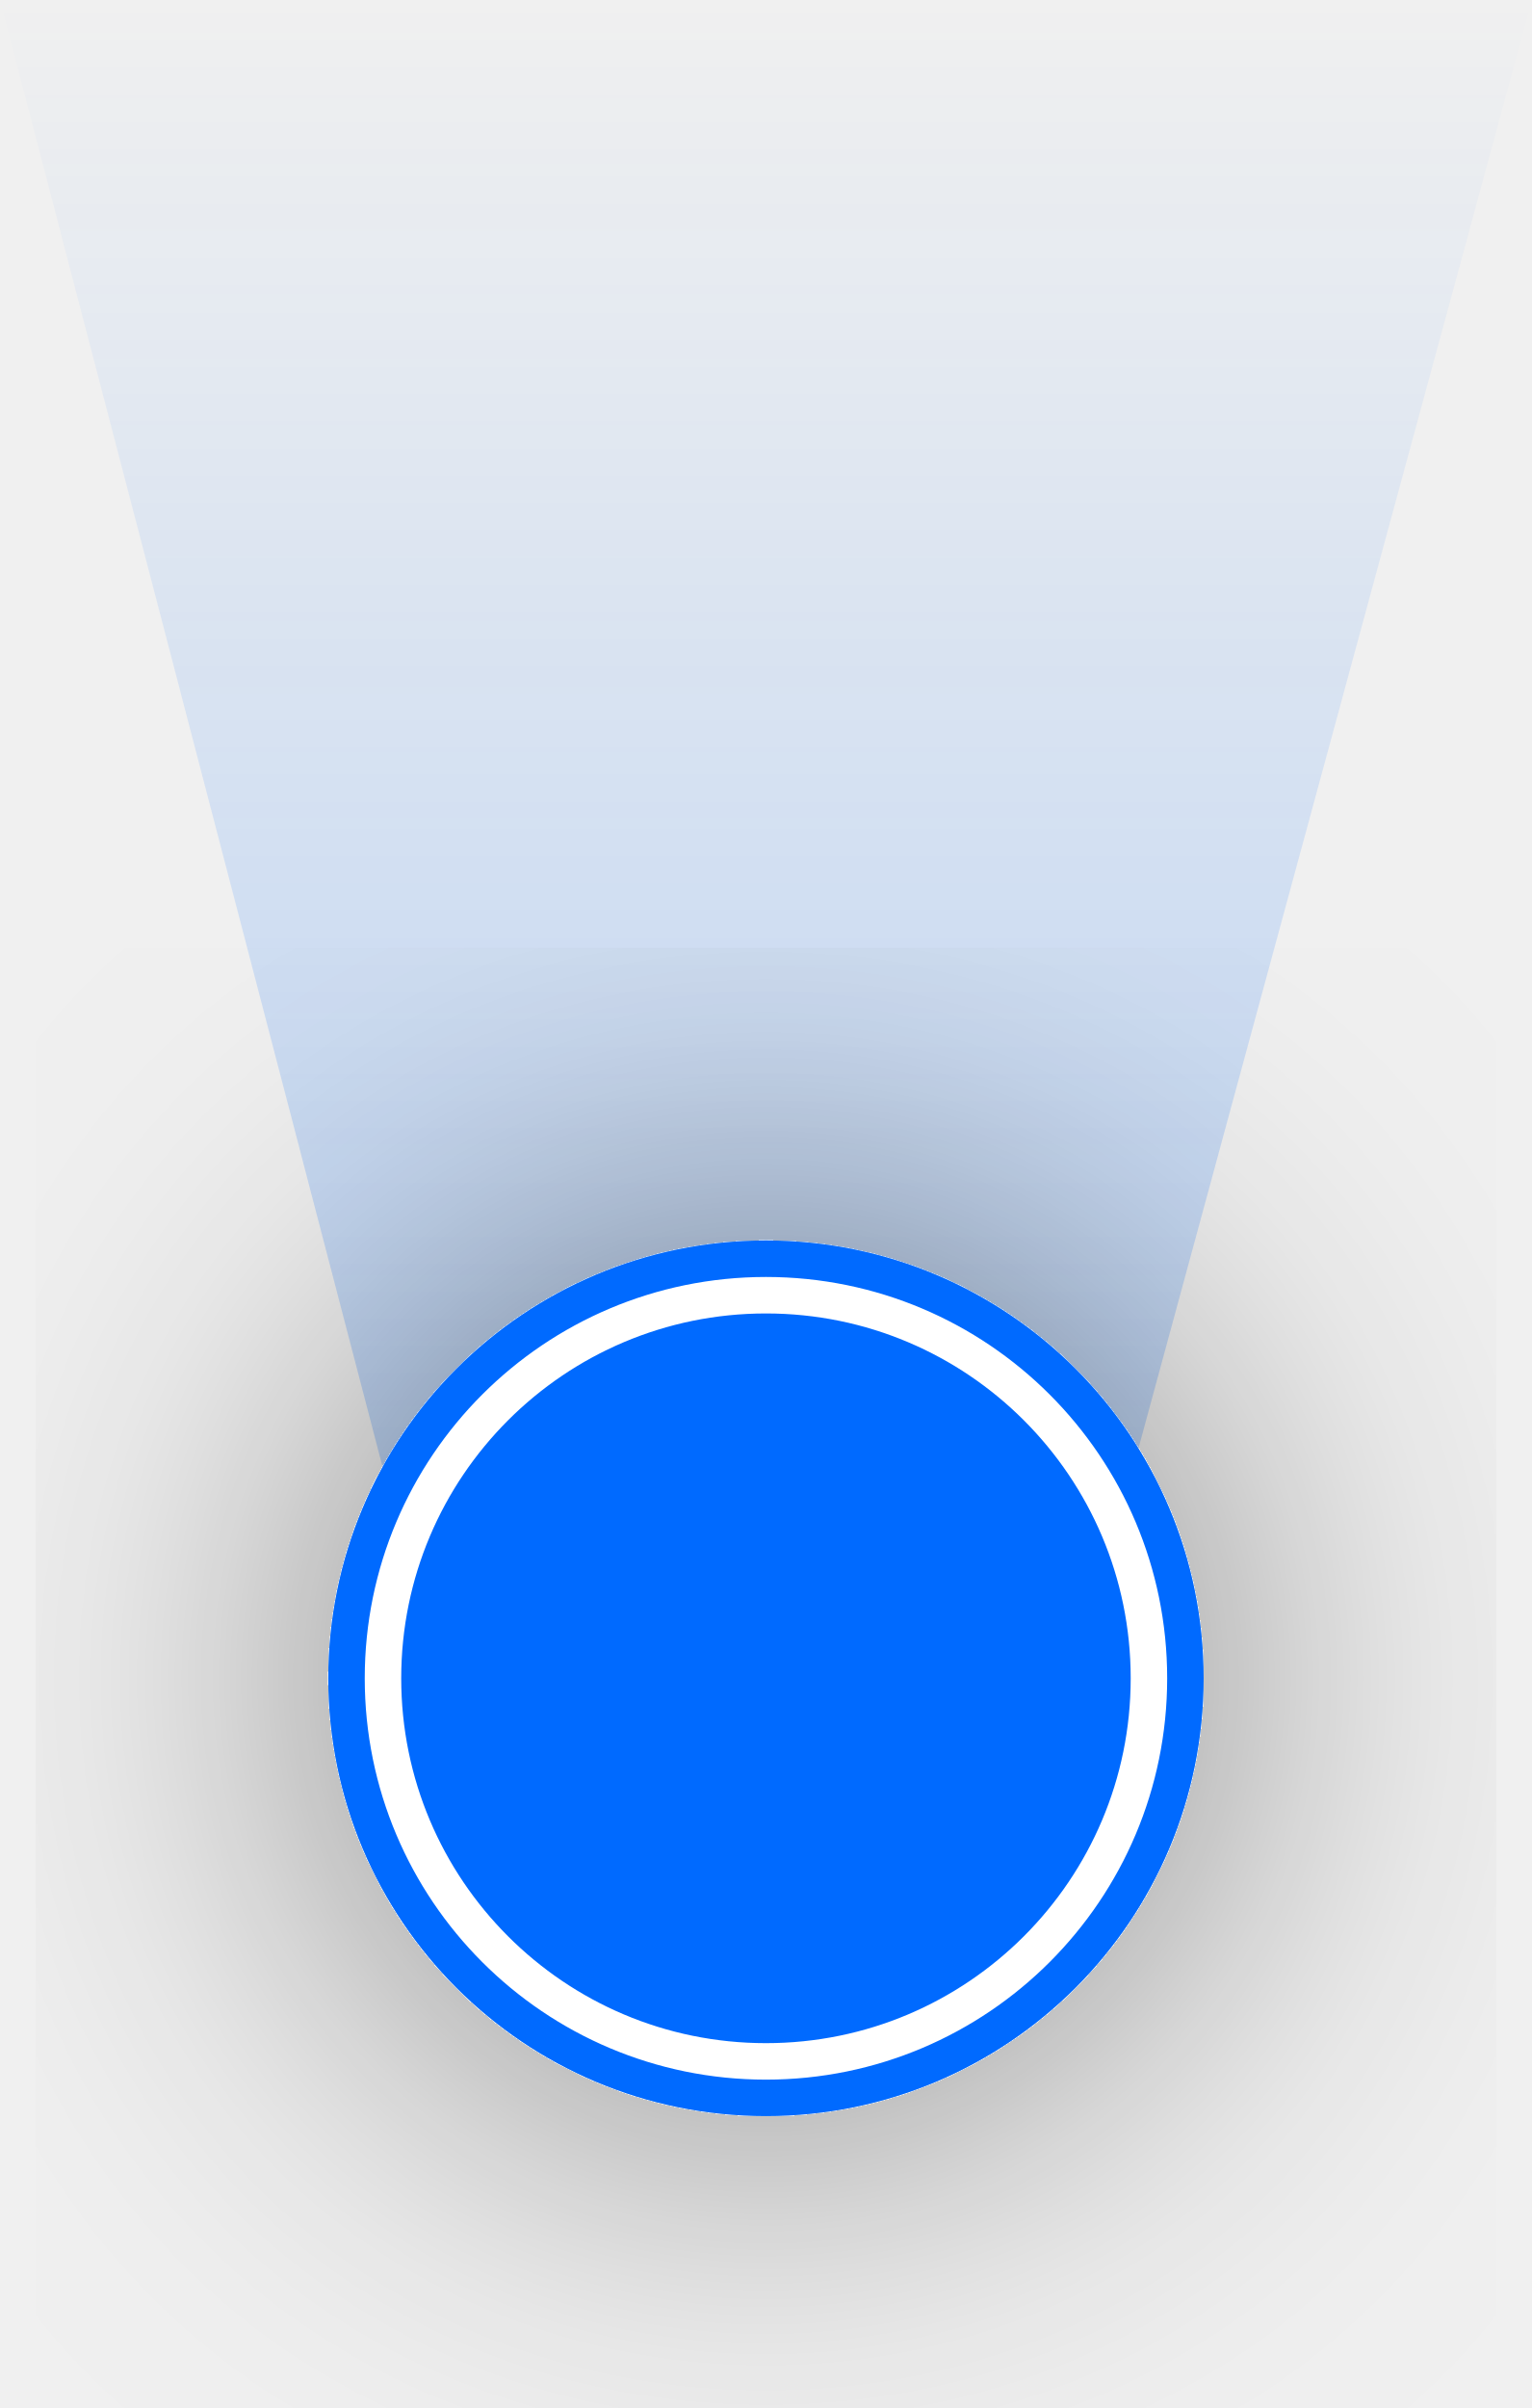
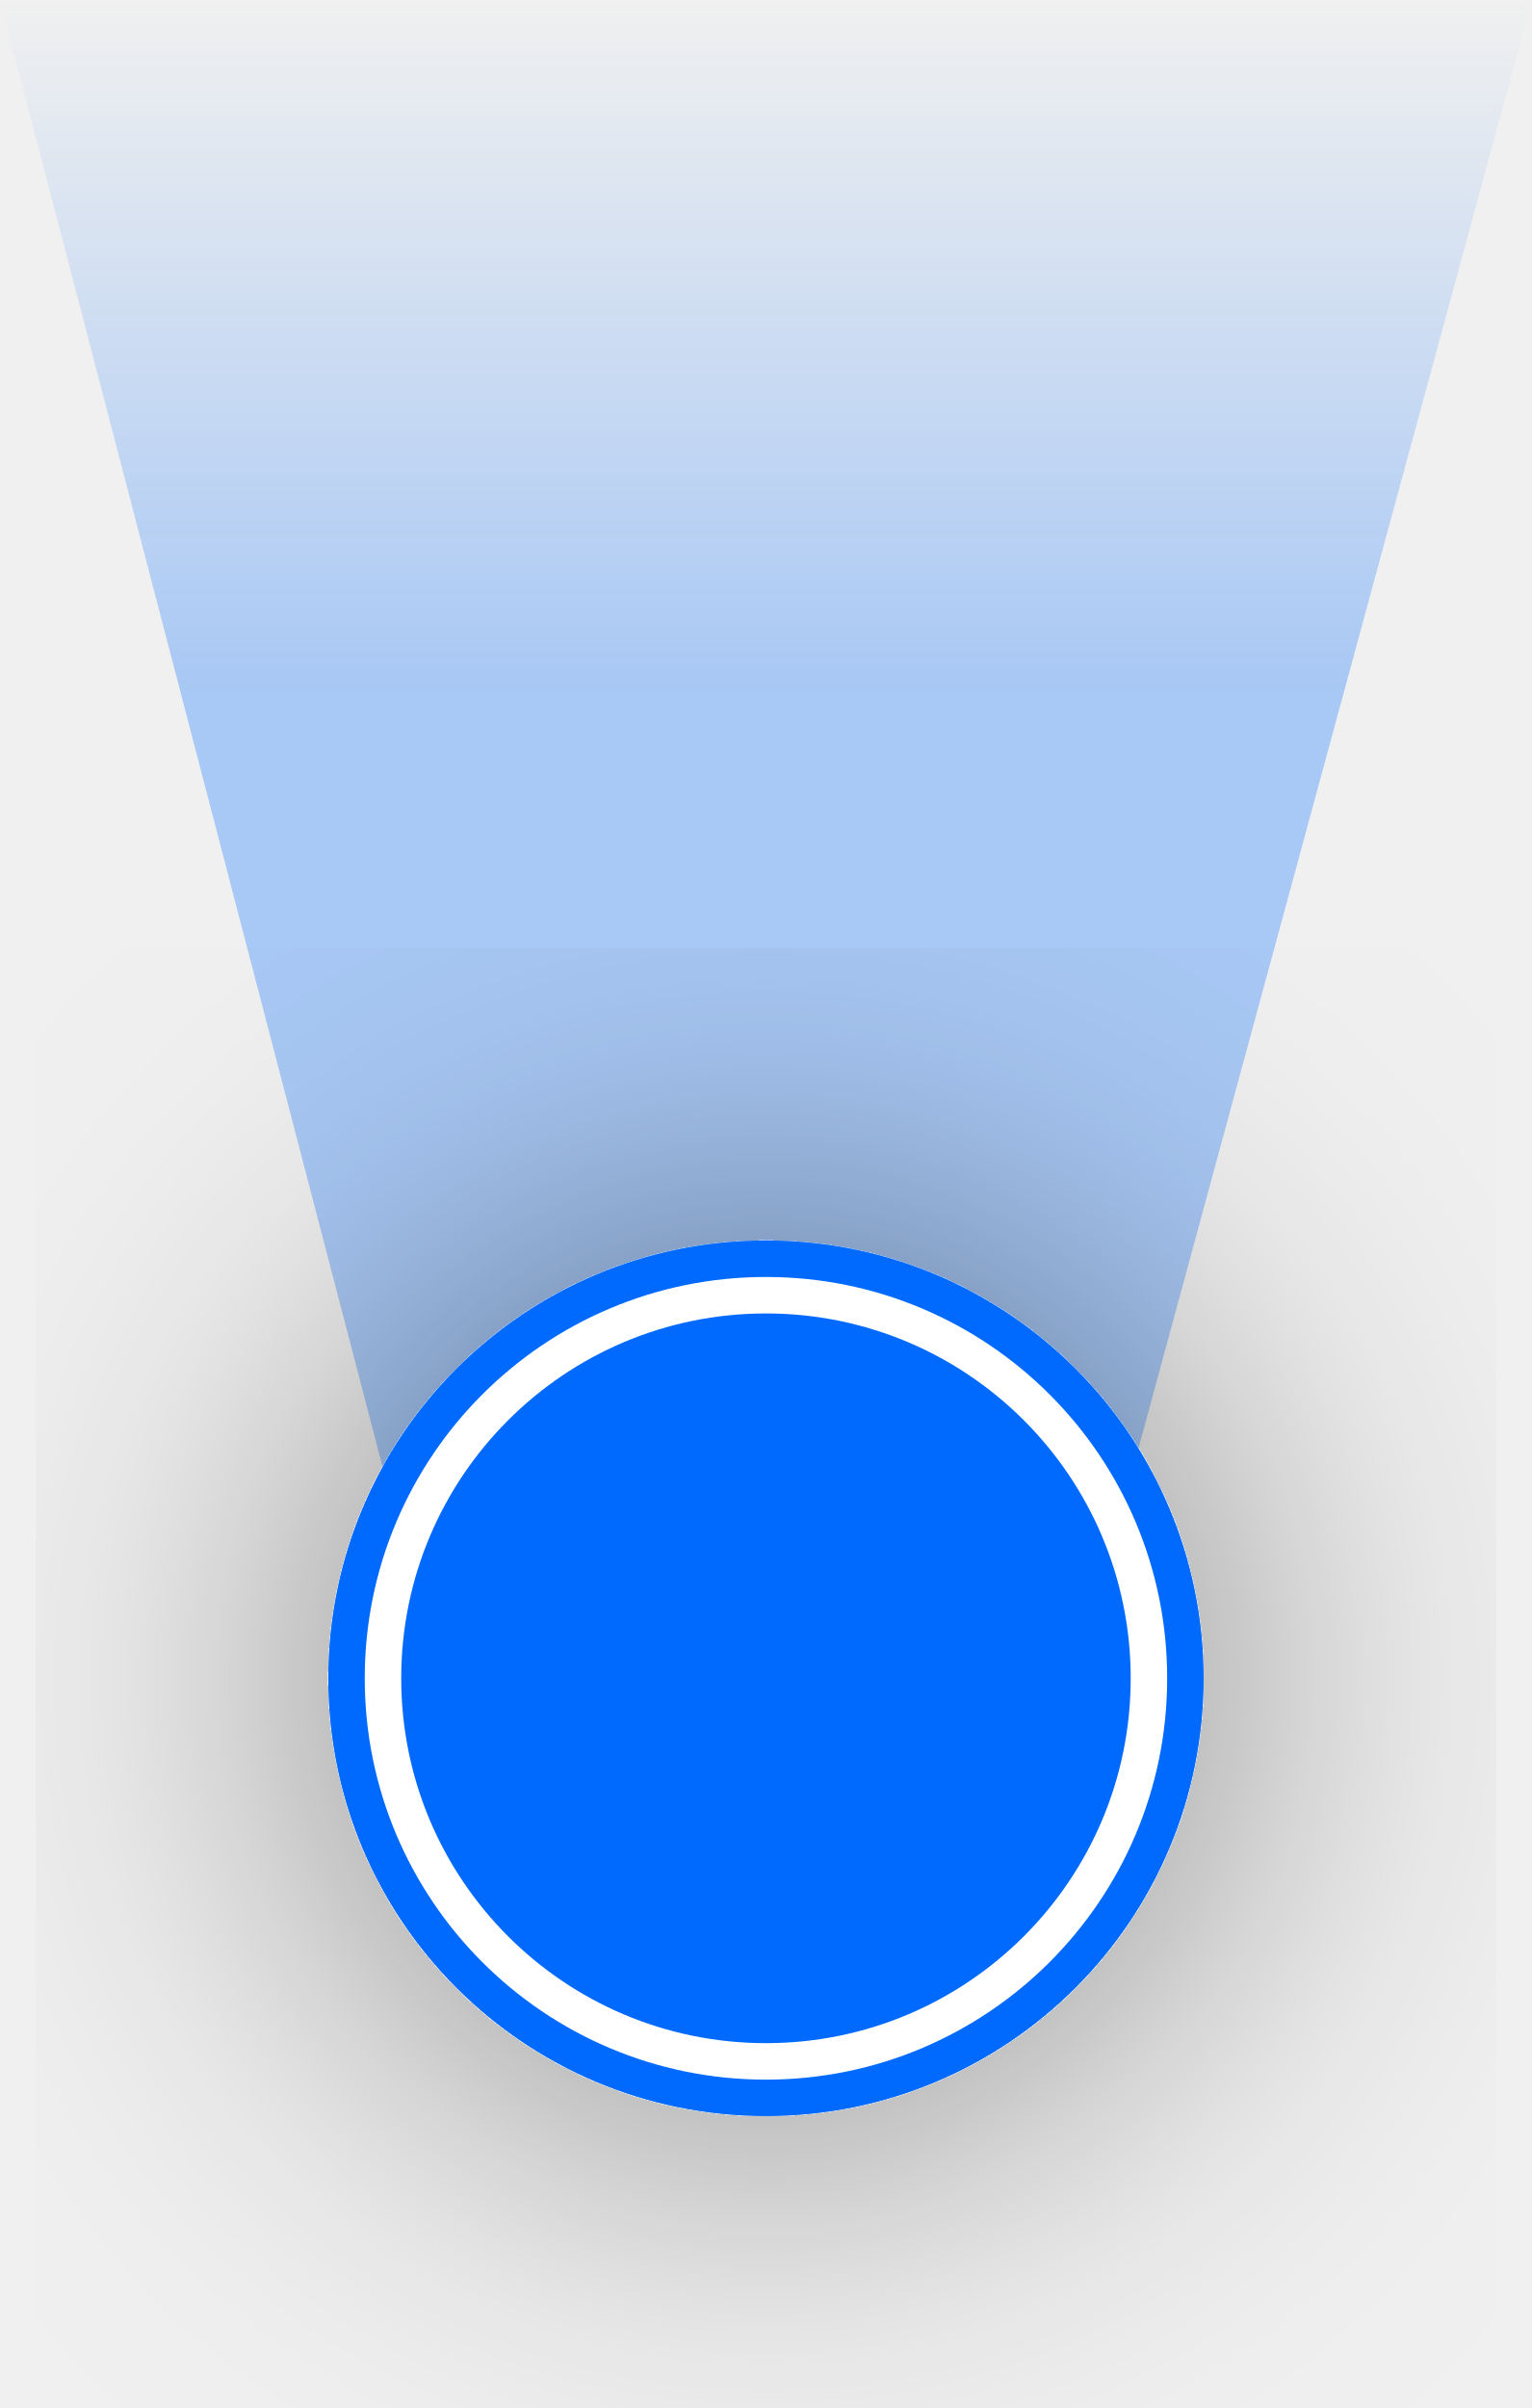
<svg xmlns="http://www.w3.org/2000/svg" width="42" height="66" viewBox="0 0 42 66" fill="none">
  <style>
        .pulse {
            animation: pulse 1.5s cubic-bezier(0.4, 0, 0.6, 1) infinite;
        }

        @keyframes pulse {
            from {
                stroke-width: 4;
            }

            to {
                stroke-width: 3;
            }
        }
    </style>
  <path d="M0 0H42L29.5 46H12L0 0Z" fill="url(#paint0_linear_1_41)" />
  <g filter="url(#filter0_d_1_41)">
    <circle cx="21" cy="46" r="12" fill="#006AFF" />
    <circle class="pulse" cx="21" cy="46" r="10.5" stroke="white" />
  </g>
  <defs>
    <filter id="filter0_d_1_41" x="1" y="26" width="40" height="40" filterUnits="userSpaceOnUse" color-interpolation-filters="sRGB">
      <feFlood flood-opacity="0" result="BackgroundImageFix" />
      <feColorMatrix in="SourceAlpha" type="matrix" values="0 0 0 0 0 0 0 0 0 0 0 0 0 0 0 0 0 0 127 0" result="hardAlpha" />
      <feMorphology radius="4" operator="erode" in="SourceAlpha" result="effect1_dropShadow_1_41" />
      <feOffset />
      <feGaussianBlur stdDeviation="6" />
      <feComposite in2="hardAlpha" operator="out" />
      <feColorMatrix type="matrix" values="0 0 0 0 0 0 0 0 0 0 0 0 0 0 0 0 0 0 0.5 0" />
      <feBlend mode="normal" in2="BackgroundImageFix" result="effect1_dropShadow_1_41" />
      <feBlend mode="normal" in="SourceGraphic" in2="effect1_dropShadow_1_41" result="shape" />
    </filter>
-     <linearGradient id="paint0_linear_1_41" x1="21" y1="0" x2="21" y2="57" gradientUnits="userSpaceOnUse">
+     <linearGradient id="paint0_linear_1_41" x1="21" y1="0" x2="21" y2="18.893" gradientUnits="userSpaceOnUse">
      <stop stop-color="#006AFF" stop-opacity="0" />
      <stop offset="1" stop-color="#006AFF" stop-opacity="0.3" />
    </linearGradient>
  </defs>
</svg>
